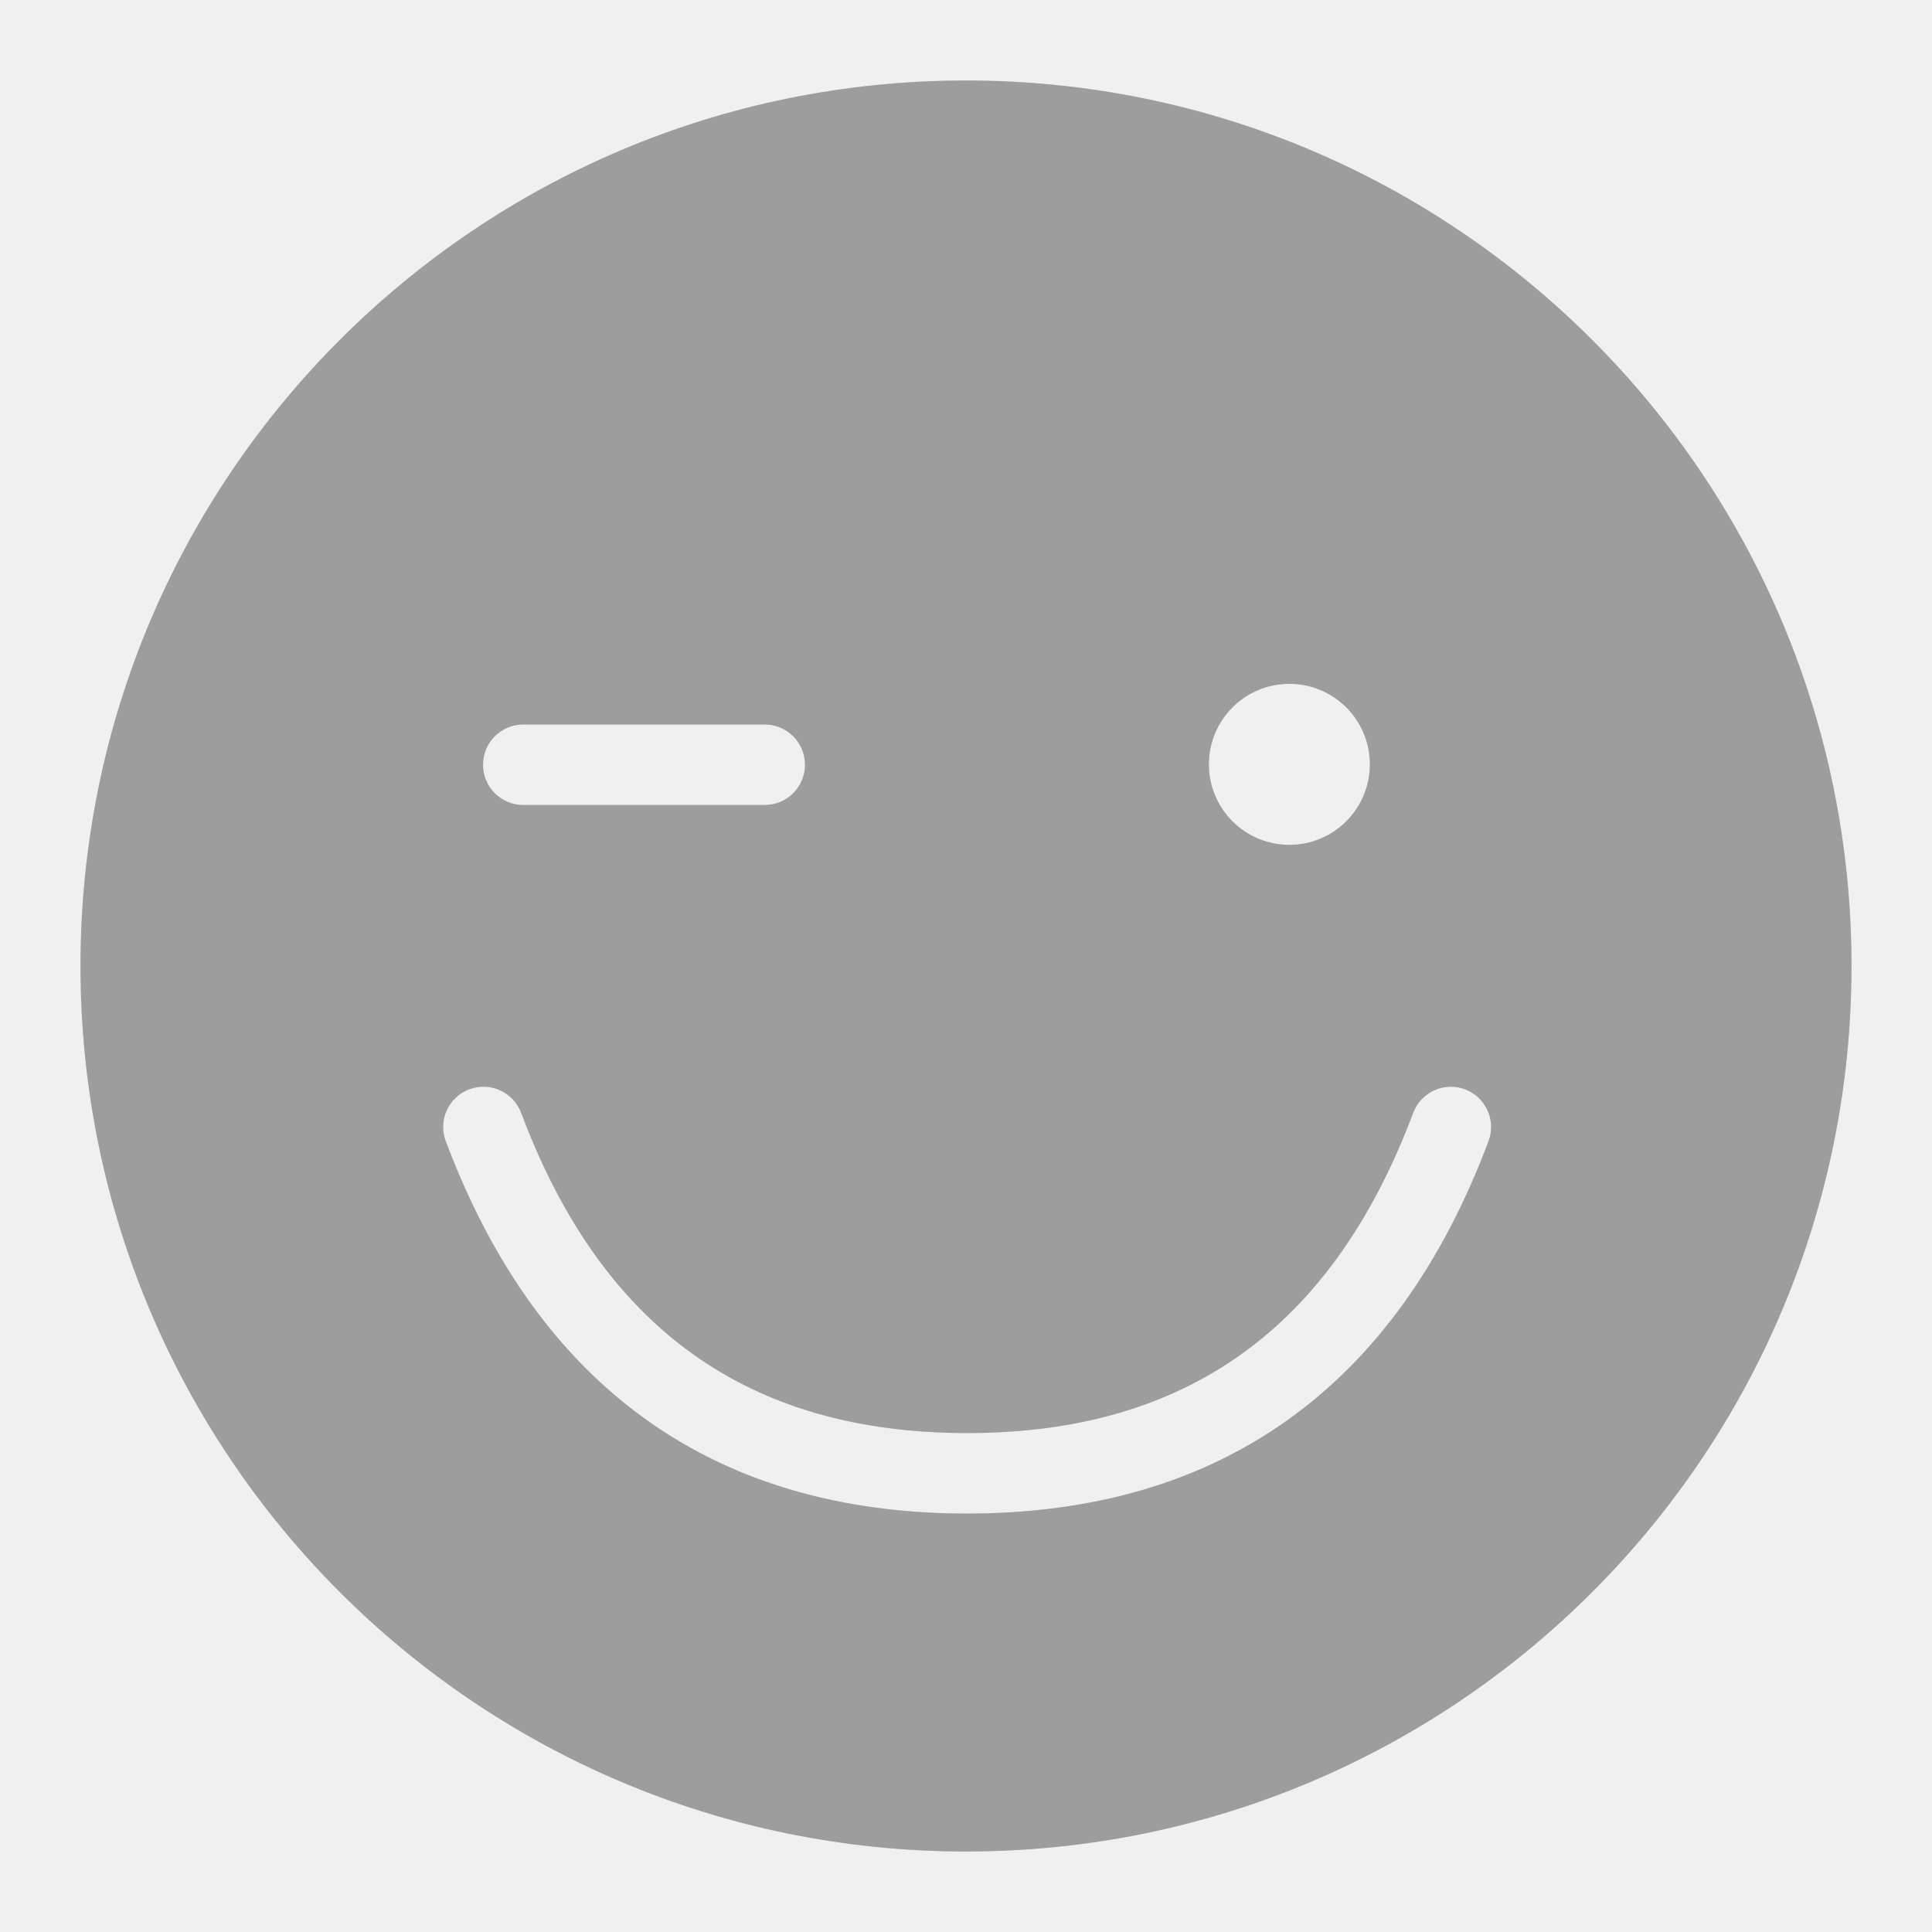
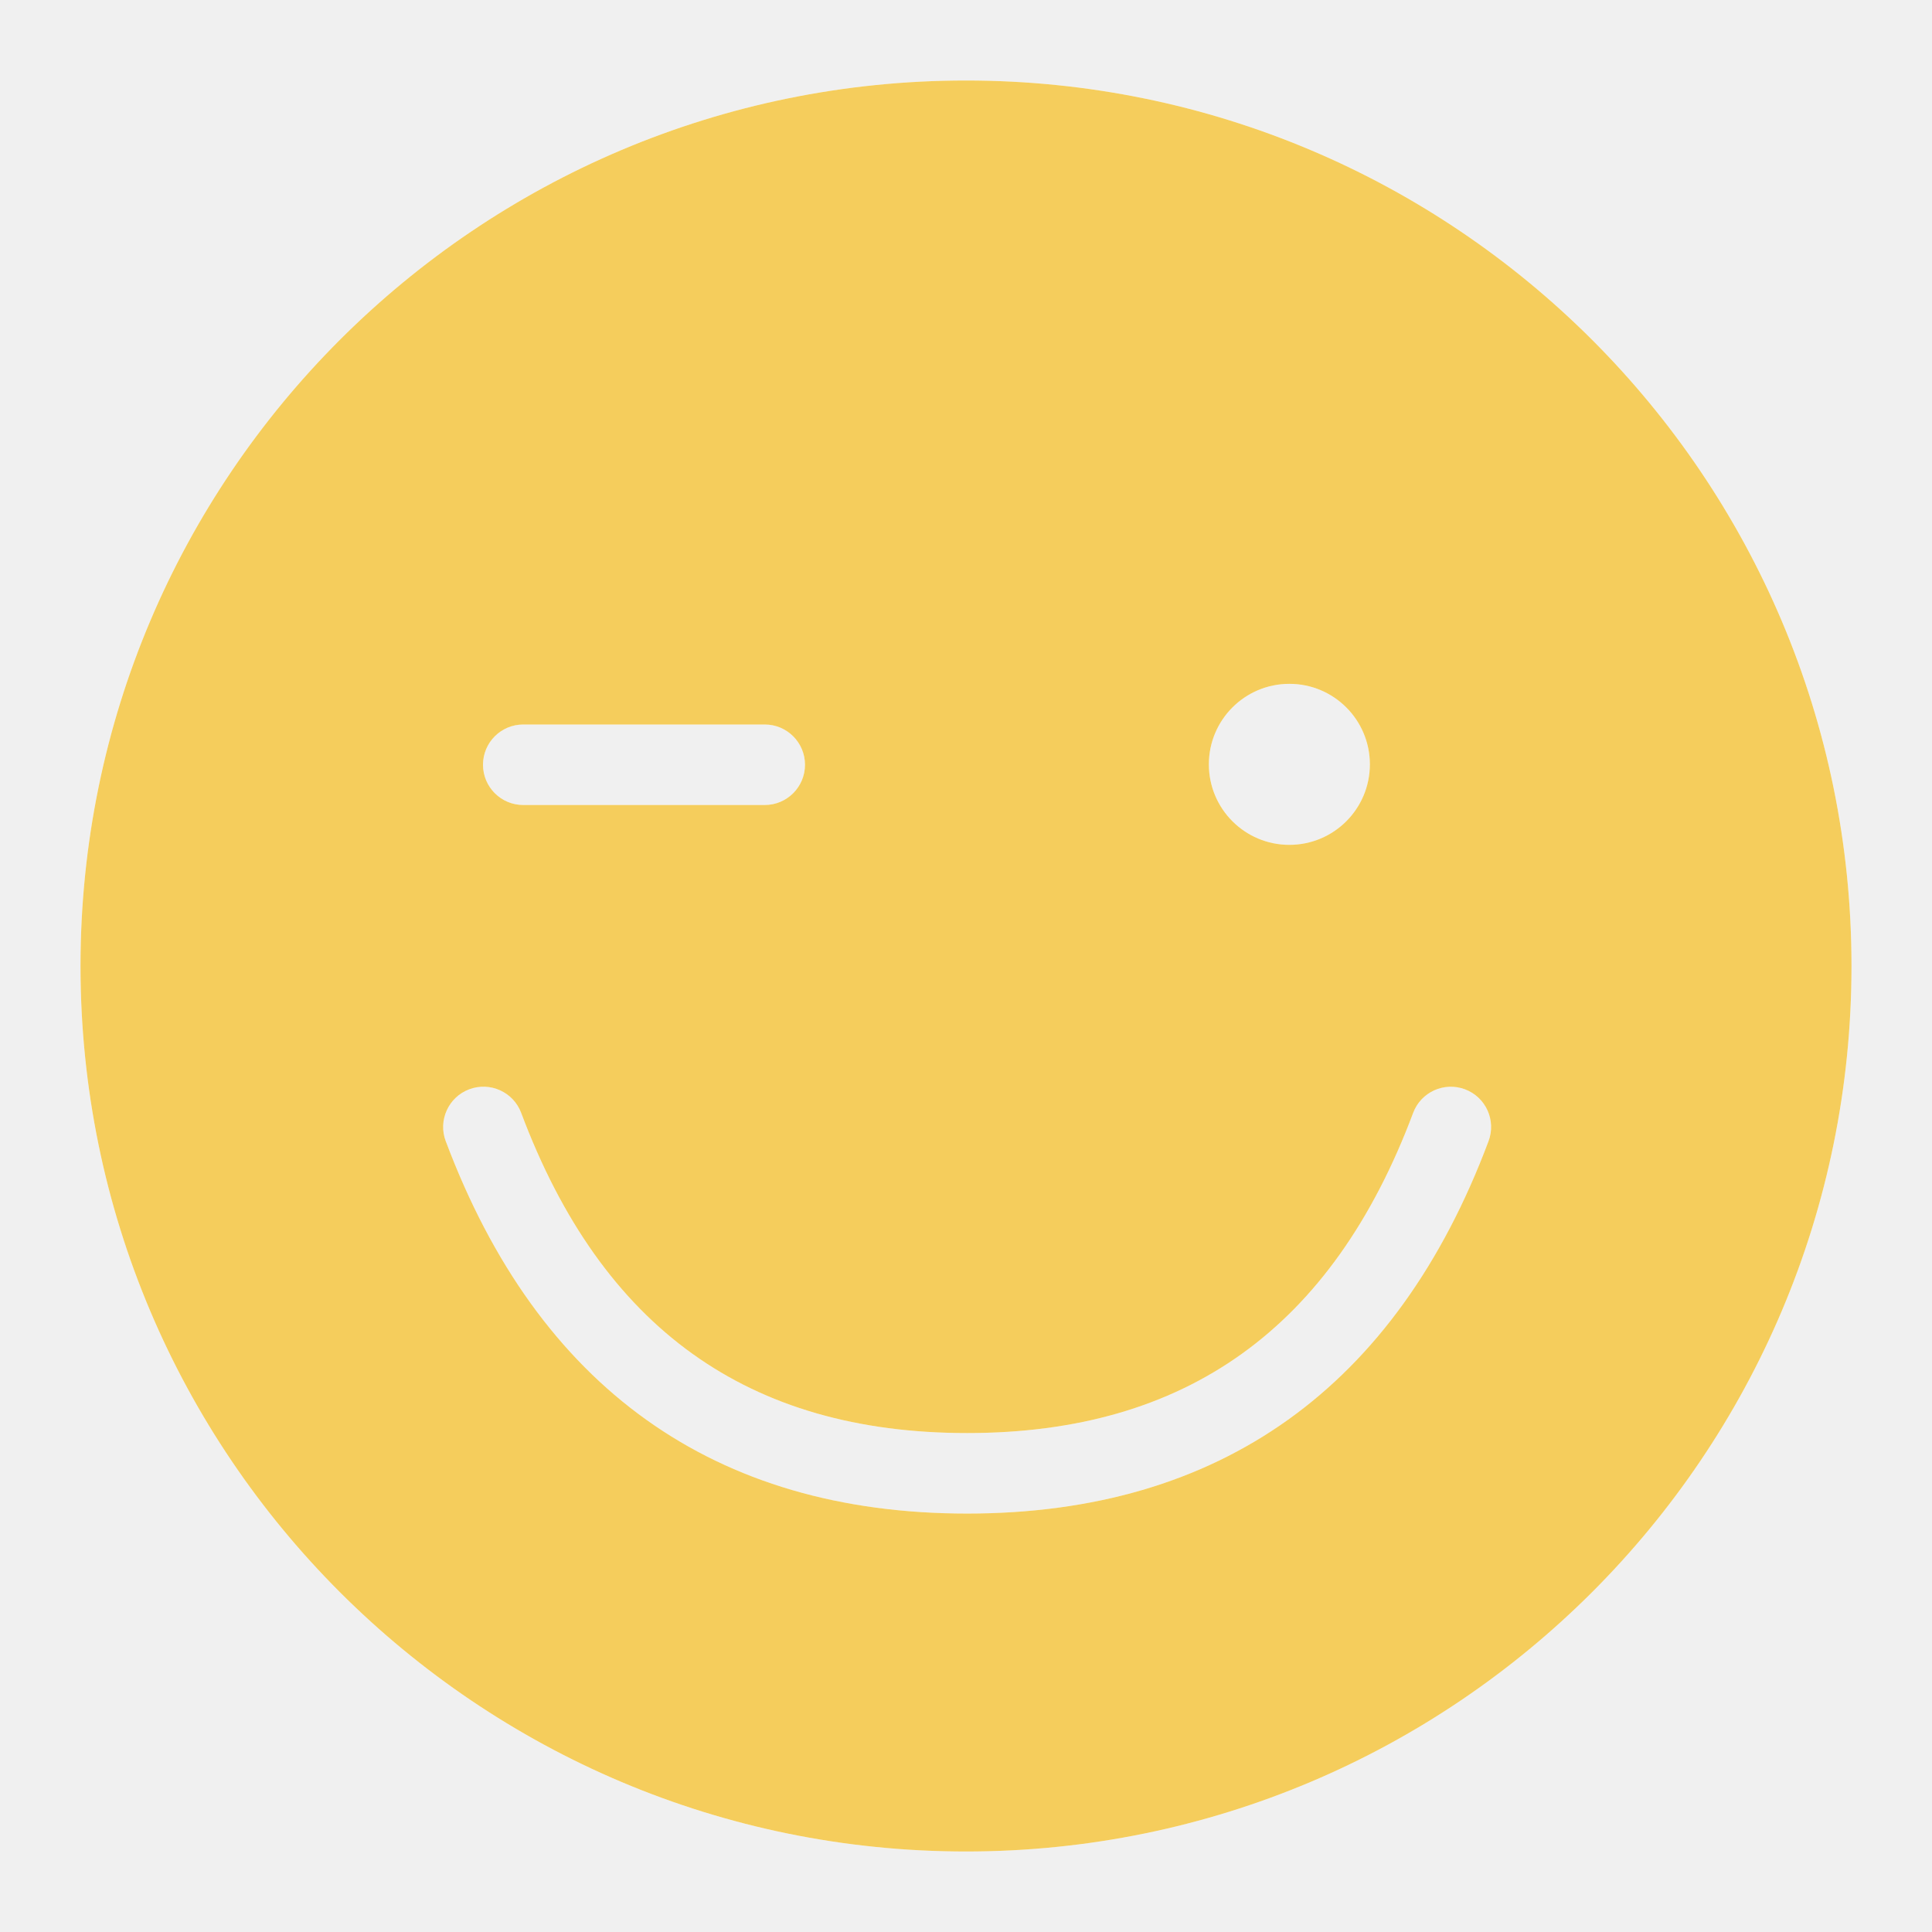
<svg xmlns="http://www.w3.org/2000/svg" xmlns:xlink="http://www.w3.org/1999/xlink" width="24" height="24" viewBox="0 0 24 24">
  <defs>
    <path id="a" d="M12 23C5.925 23 1 18.075 1 12S5.925 1 12 1s11 4.925 11 11-4.925 11-11 11zM6.5 9a.5.5 0 0 0 0 1h3a.5.5 0 0 0 0-1h-3zm9.517 1.495a1 1 0 1 0 0-2 1 1 0 0 0 0 2zm-10.48 3.68c1.148 3.06 3.335 4.627 6.477 4.627 3.142 0 5.33-1.566 6.477-4.626a.5.5 0 1 0-.936-.352c-1.003 2.676-2.822 3.978-5.54 3.978-2.72 0-4.538-1.302-5.541-3.978a.5.5 0 0 0-.937.352z" />
  </defs>
  <g fill="none" fill-rule="evenodd">
    <mask id="b" fill="#fff">
      <use xlink:href="#a" />
    </mask>
-     <use fill="#D8D8D8" xlink:href="#a" />
-     <g fill="#9D9D9D" mask="url(#b)">
+     <use fill="#fff" xlink:href="#a" />
+     <g fill="#F5CD5C" mask="url(#b)">
      <path d="M0 0h24v24H0z" />
    </g>
    <g stroke="#95BDEF" stroke-width="2" transform="translate(-104 -218)">
      <rect width="534" height="452" x="1" y="58" rx="20" />
    </g>
  </g>
</svg>
